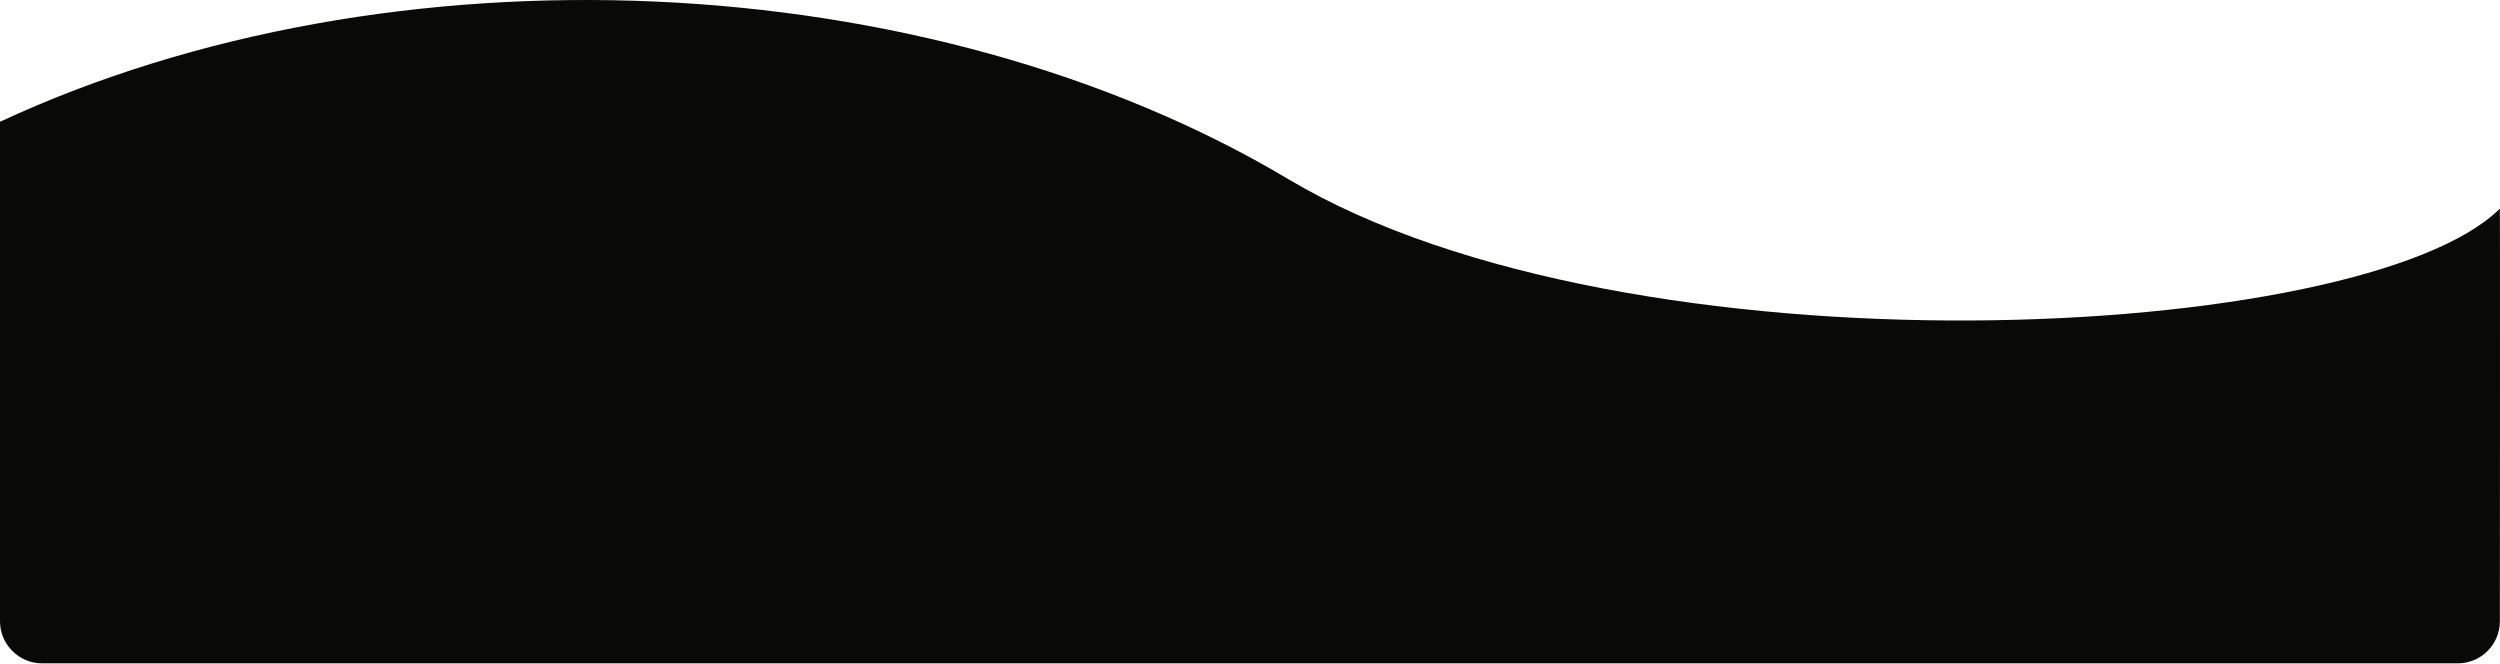
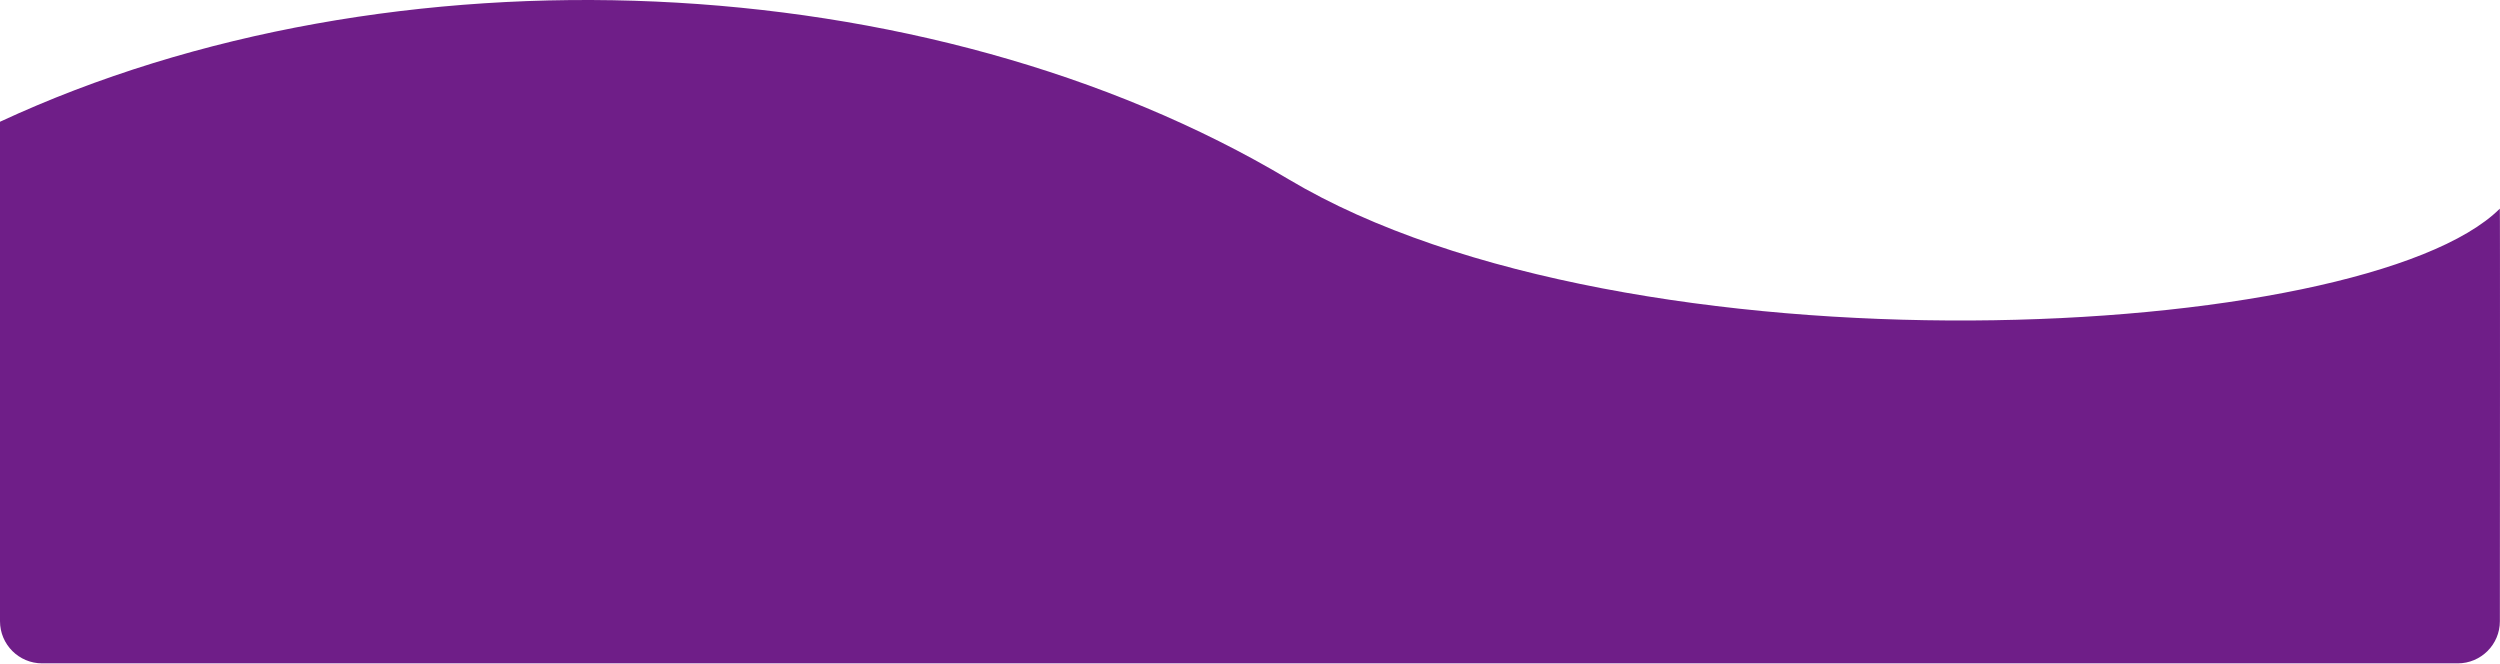
<svg xmlns="http://www.w3.org/2000/svg" version="1.1" id="Layer_1" x="0px" y="0px" width="593px" height="157.35px" viewBox="0 0 593 157.35" style="enable-background:new 0 0 593 157.35;" xml:space="preserve">
  <style type="text/css">
- 	.st0{fill:#3A5790;}
- 	.st1{fill:#6677A7;}
- 	.st2{fill:#274D51;}
- 	.st3{fill:#556C6C;}
- 	.st4{fill:#345659;}
- 	.st5{fill:#471E48;}
- 	.st6{fill:#090908;}
- </style>
-   <path class="st6" d="M0,28.88C92.83-14.24,219.93-8.57,305.64,42.52c80.74,48.13,255.22,38.88,287.32,6.97  c0.07-0.07,0.03,71.12,0.01,97.87c0,5.52-4.48,9.99-10,9.99H10c-5.52,0-10-4.48-10-10L0,28.88z" />
+ 	.st0{fill:#6f1e88;}
+ 	.st1{fill:#6f1e88;}
+ 	.st2{fill:#6f1e88;}
+ 	.st3{fill:#6f1e88;}
+ 	.st4{fill:#6f1e88;}
+ 	.st5{fill:#6f1e88;}
+ 	.st6{fill:#6f1e88;}
+ </style>#6f1e88
+ <path fill="" class="st6" d="M0,28.88C92.83-14.24,219.93-8.57,305.64,42.52c80.74,48.13,255.22,38.88,287.32,6.97  c0.07-0.07,0.03,71.12,0.01,97.87c0,5.52-4.48,9.99-10,9.99H10c-5.52,0-10-4.48-10-10L0,28.88z" />
</svg>
